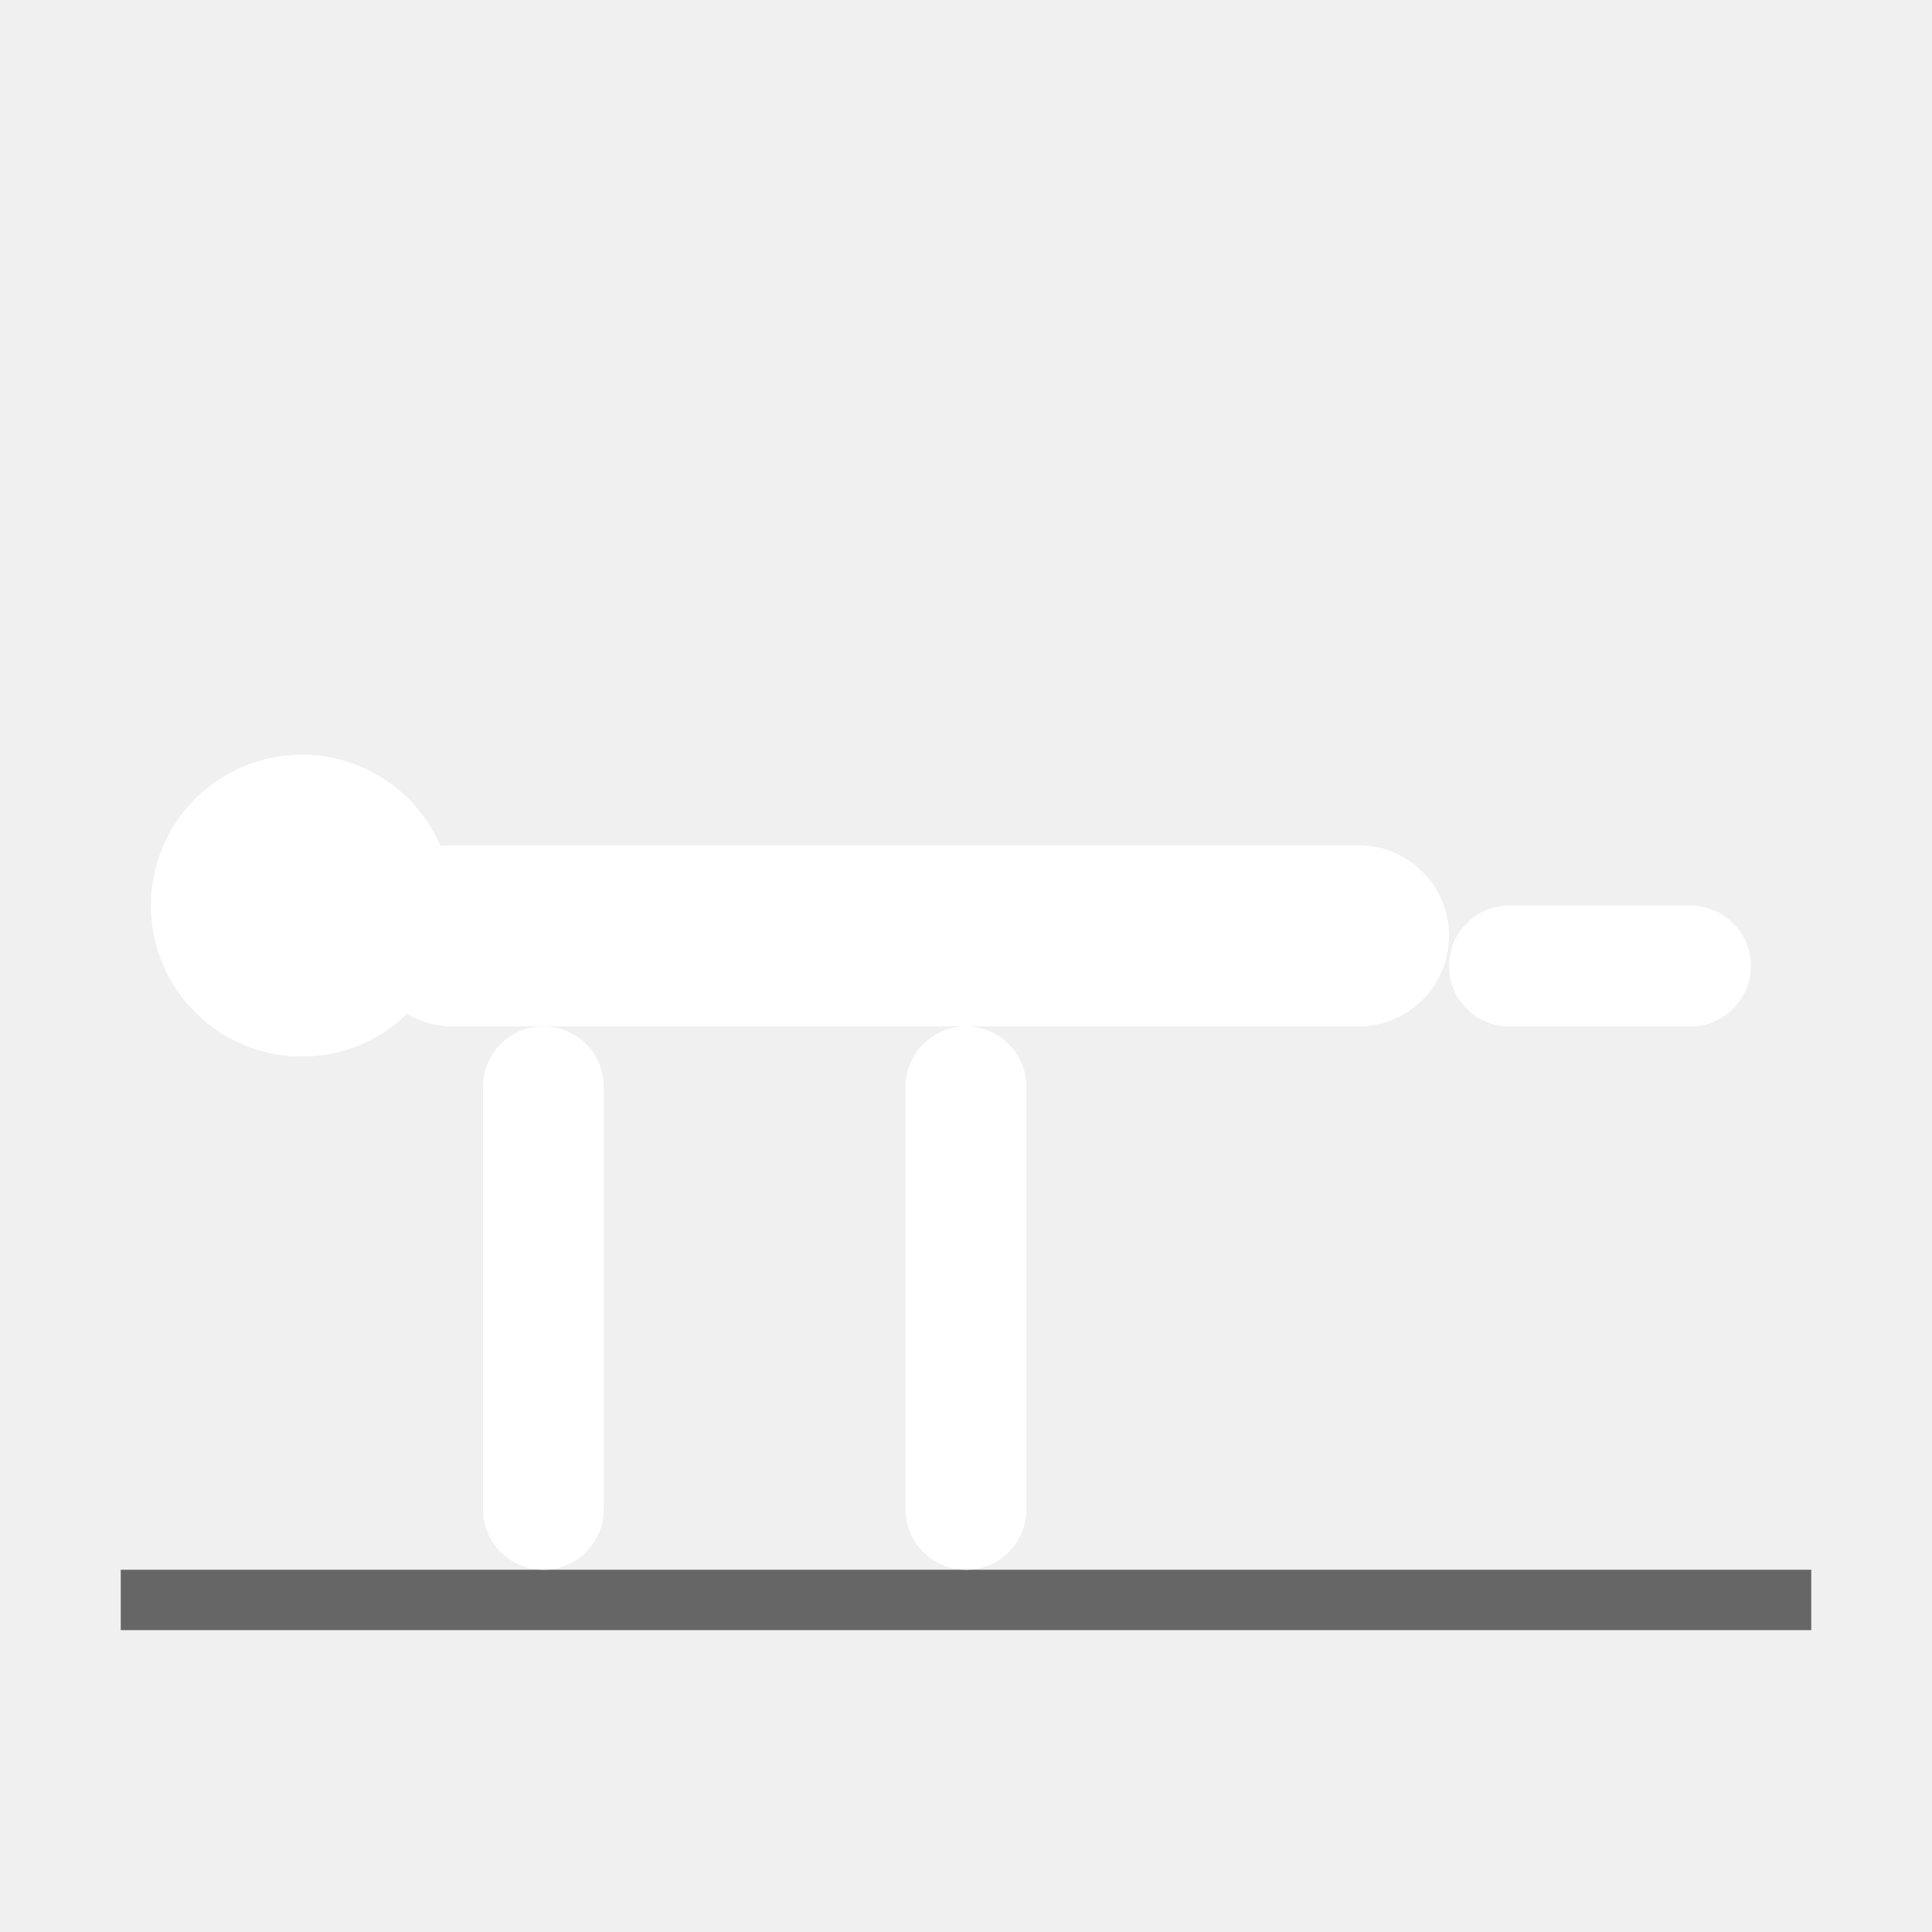
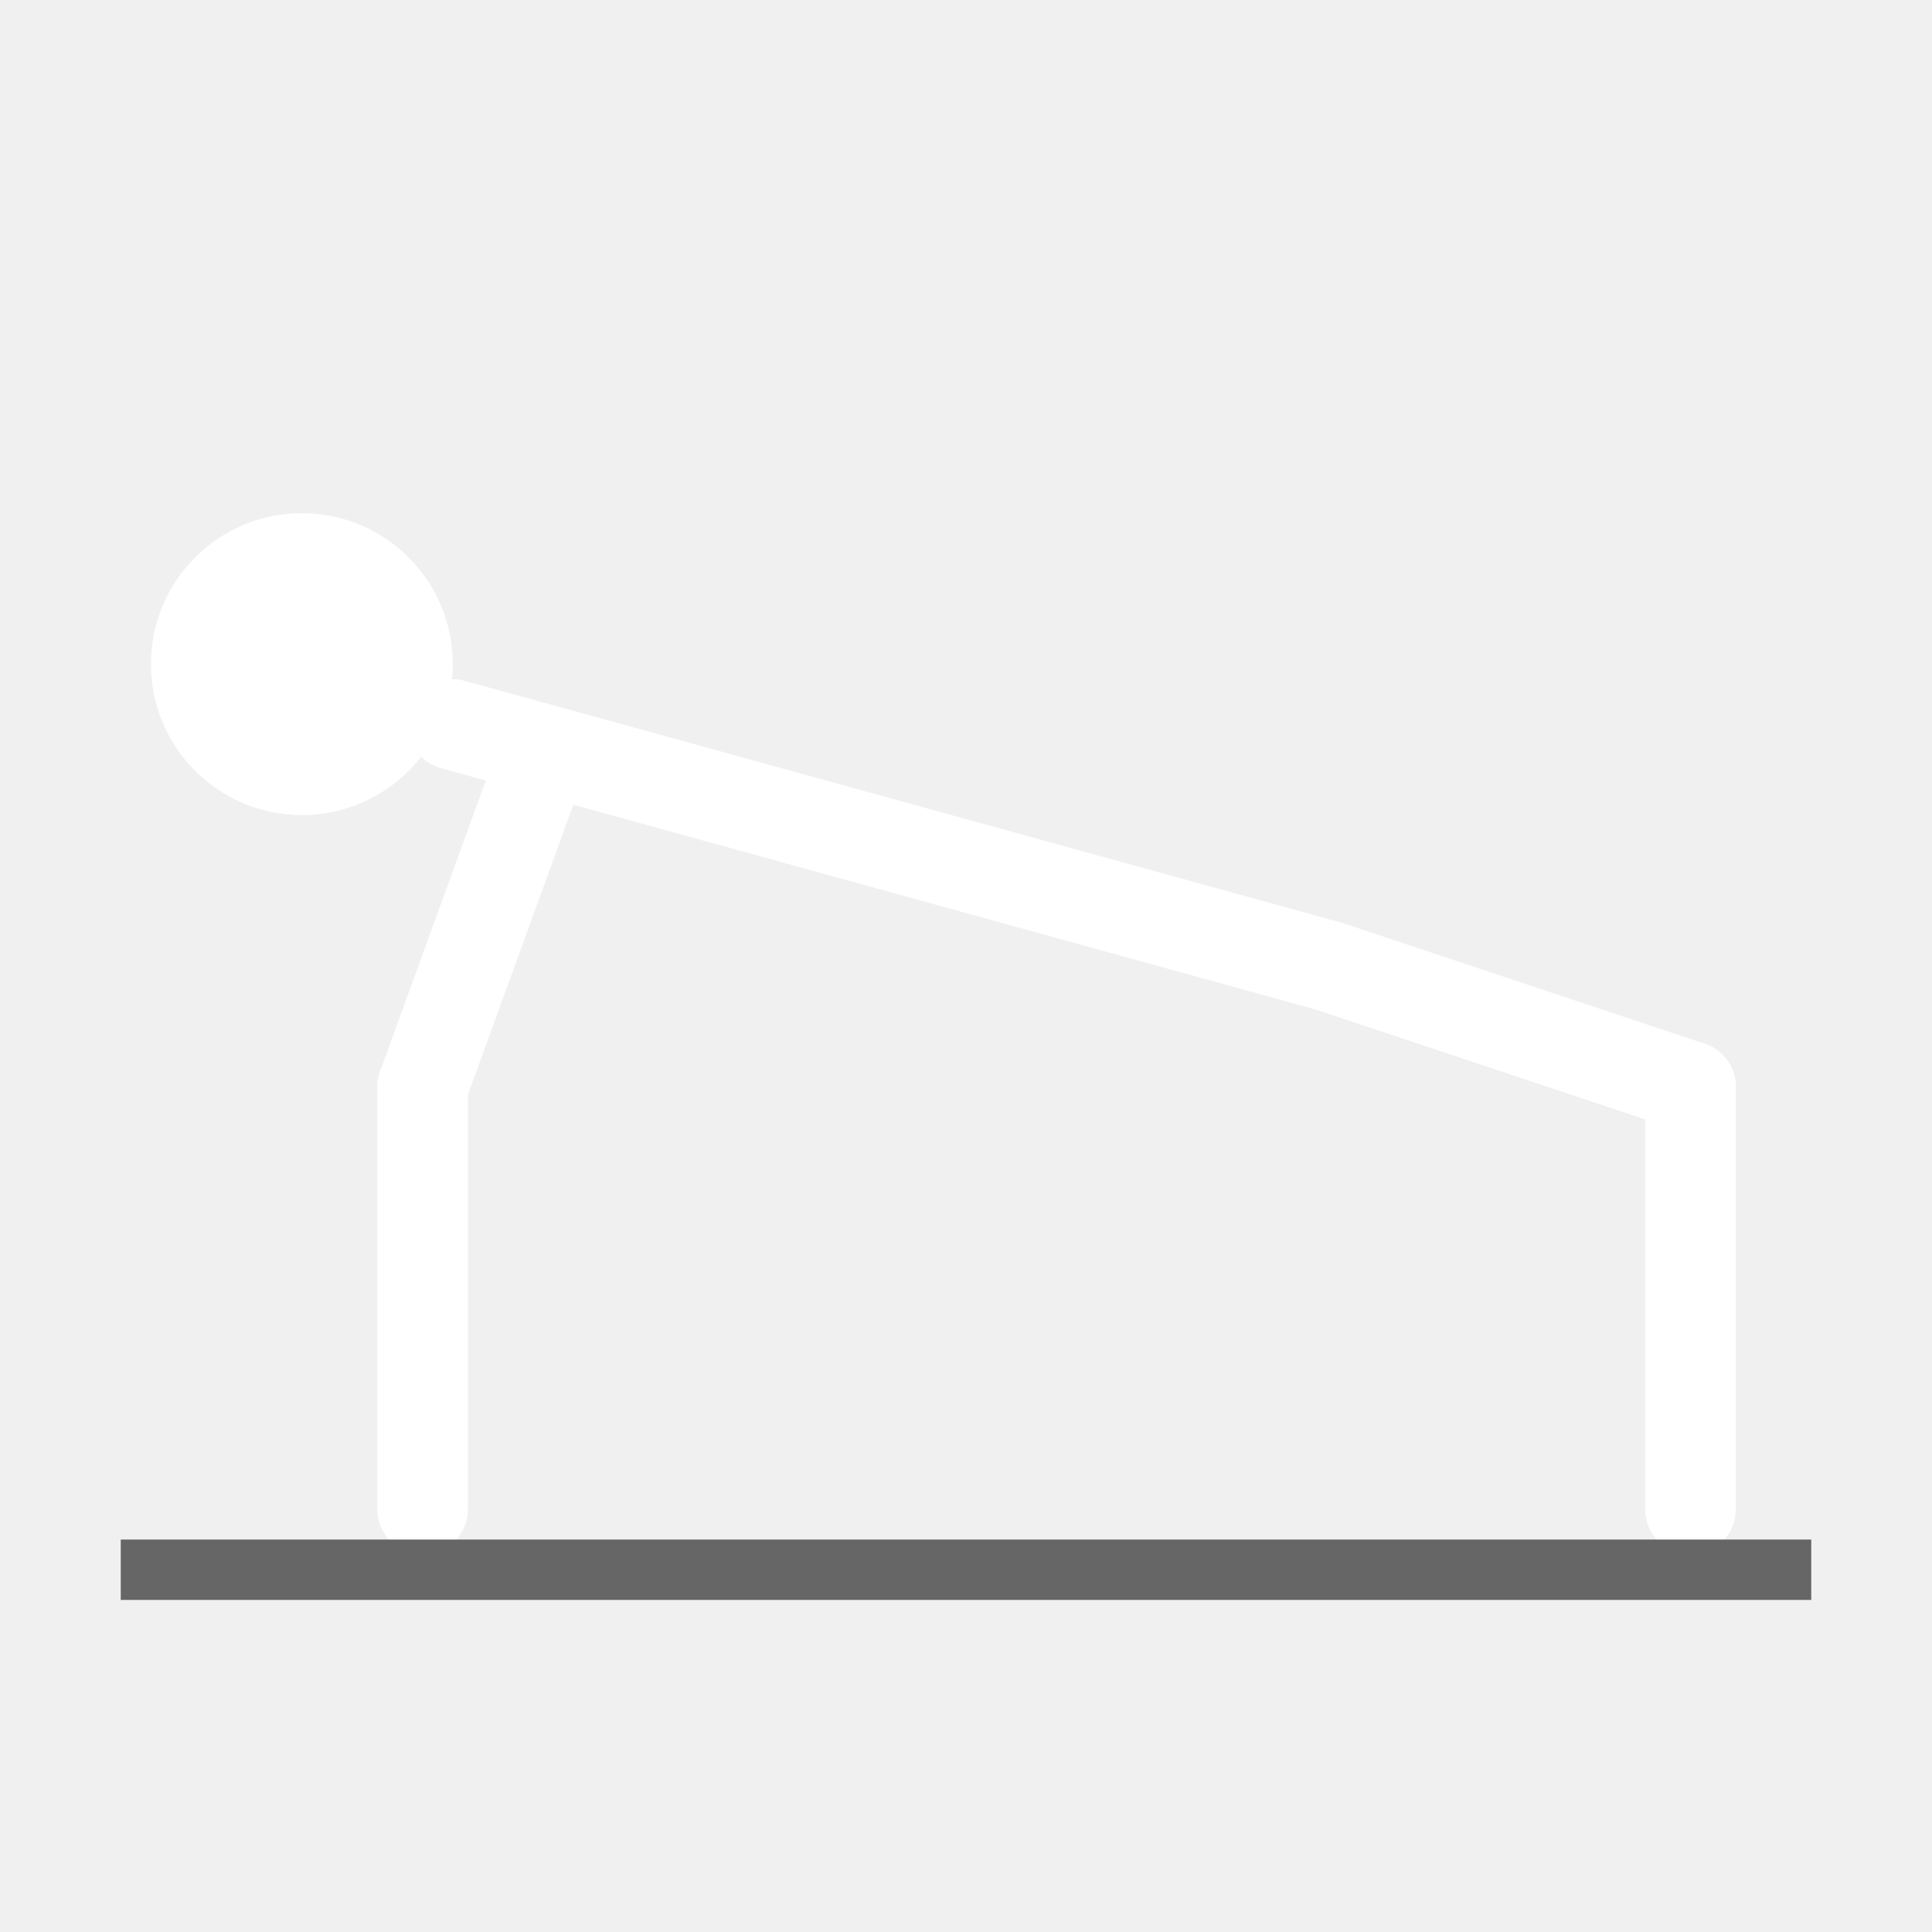
<svg xmlns="http://www.w3.org/2000/svg" viewBox="0 0 64 64">
  <style>
-     .body-part { fill: #FFFFFF; }
-     .core {
-       animation: plank-hold 2s ease-in-out infinite;
-     }
-     @keyframes plank-hold {
-       0%, 100% { opacity: 1; }
-       50% { opacity: 0.85; }
-     }
+     .stick { fill: none; stroke: #FFFFFF; stroke-width: 3; stroke-linecap: round; stroke-linejoin: round; }
+     .head { fill: #FFFFFF; }
  </style>
-   <rect x="4" y="52" width="56" height="2" fill="#666" />
-   <circle cx="10" cy="30" r="5" class="body-part core" />
-   <rect x="12" y="28" width="36" height="6" rx="3" class="body-part core" />
-   <rect x="48" y="30" width="10" height="4" rx="2" class="body-part" />
-   <rect x="16" y="34" width="4" height="18" rx="2" class="body-part" />
-   <rect x="30" y="34" width="4" height="18" rx="2" class="body-part" />
+   <circle cx="10" cy="22" r="5" class="head" />
+   <line x1="15" y1="24" x2="44" y2="32" class="stick" />
+   <line x1="18" y1="25" x2="14" y2="36" class="stick" />
+   <line x1="14" y1="36" x2="14" y2="50" class="stick" />
+   <line x1="44" y1="32" x2="56" y2="36" class="stick" />
+   <line x1="56" y1="36" x2="56" y2="50" class="stick" />
+   <line x1="4" y1="52" x2="60" y2="52" stroke="#666" stroke-width="2" />
</svg>
